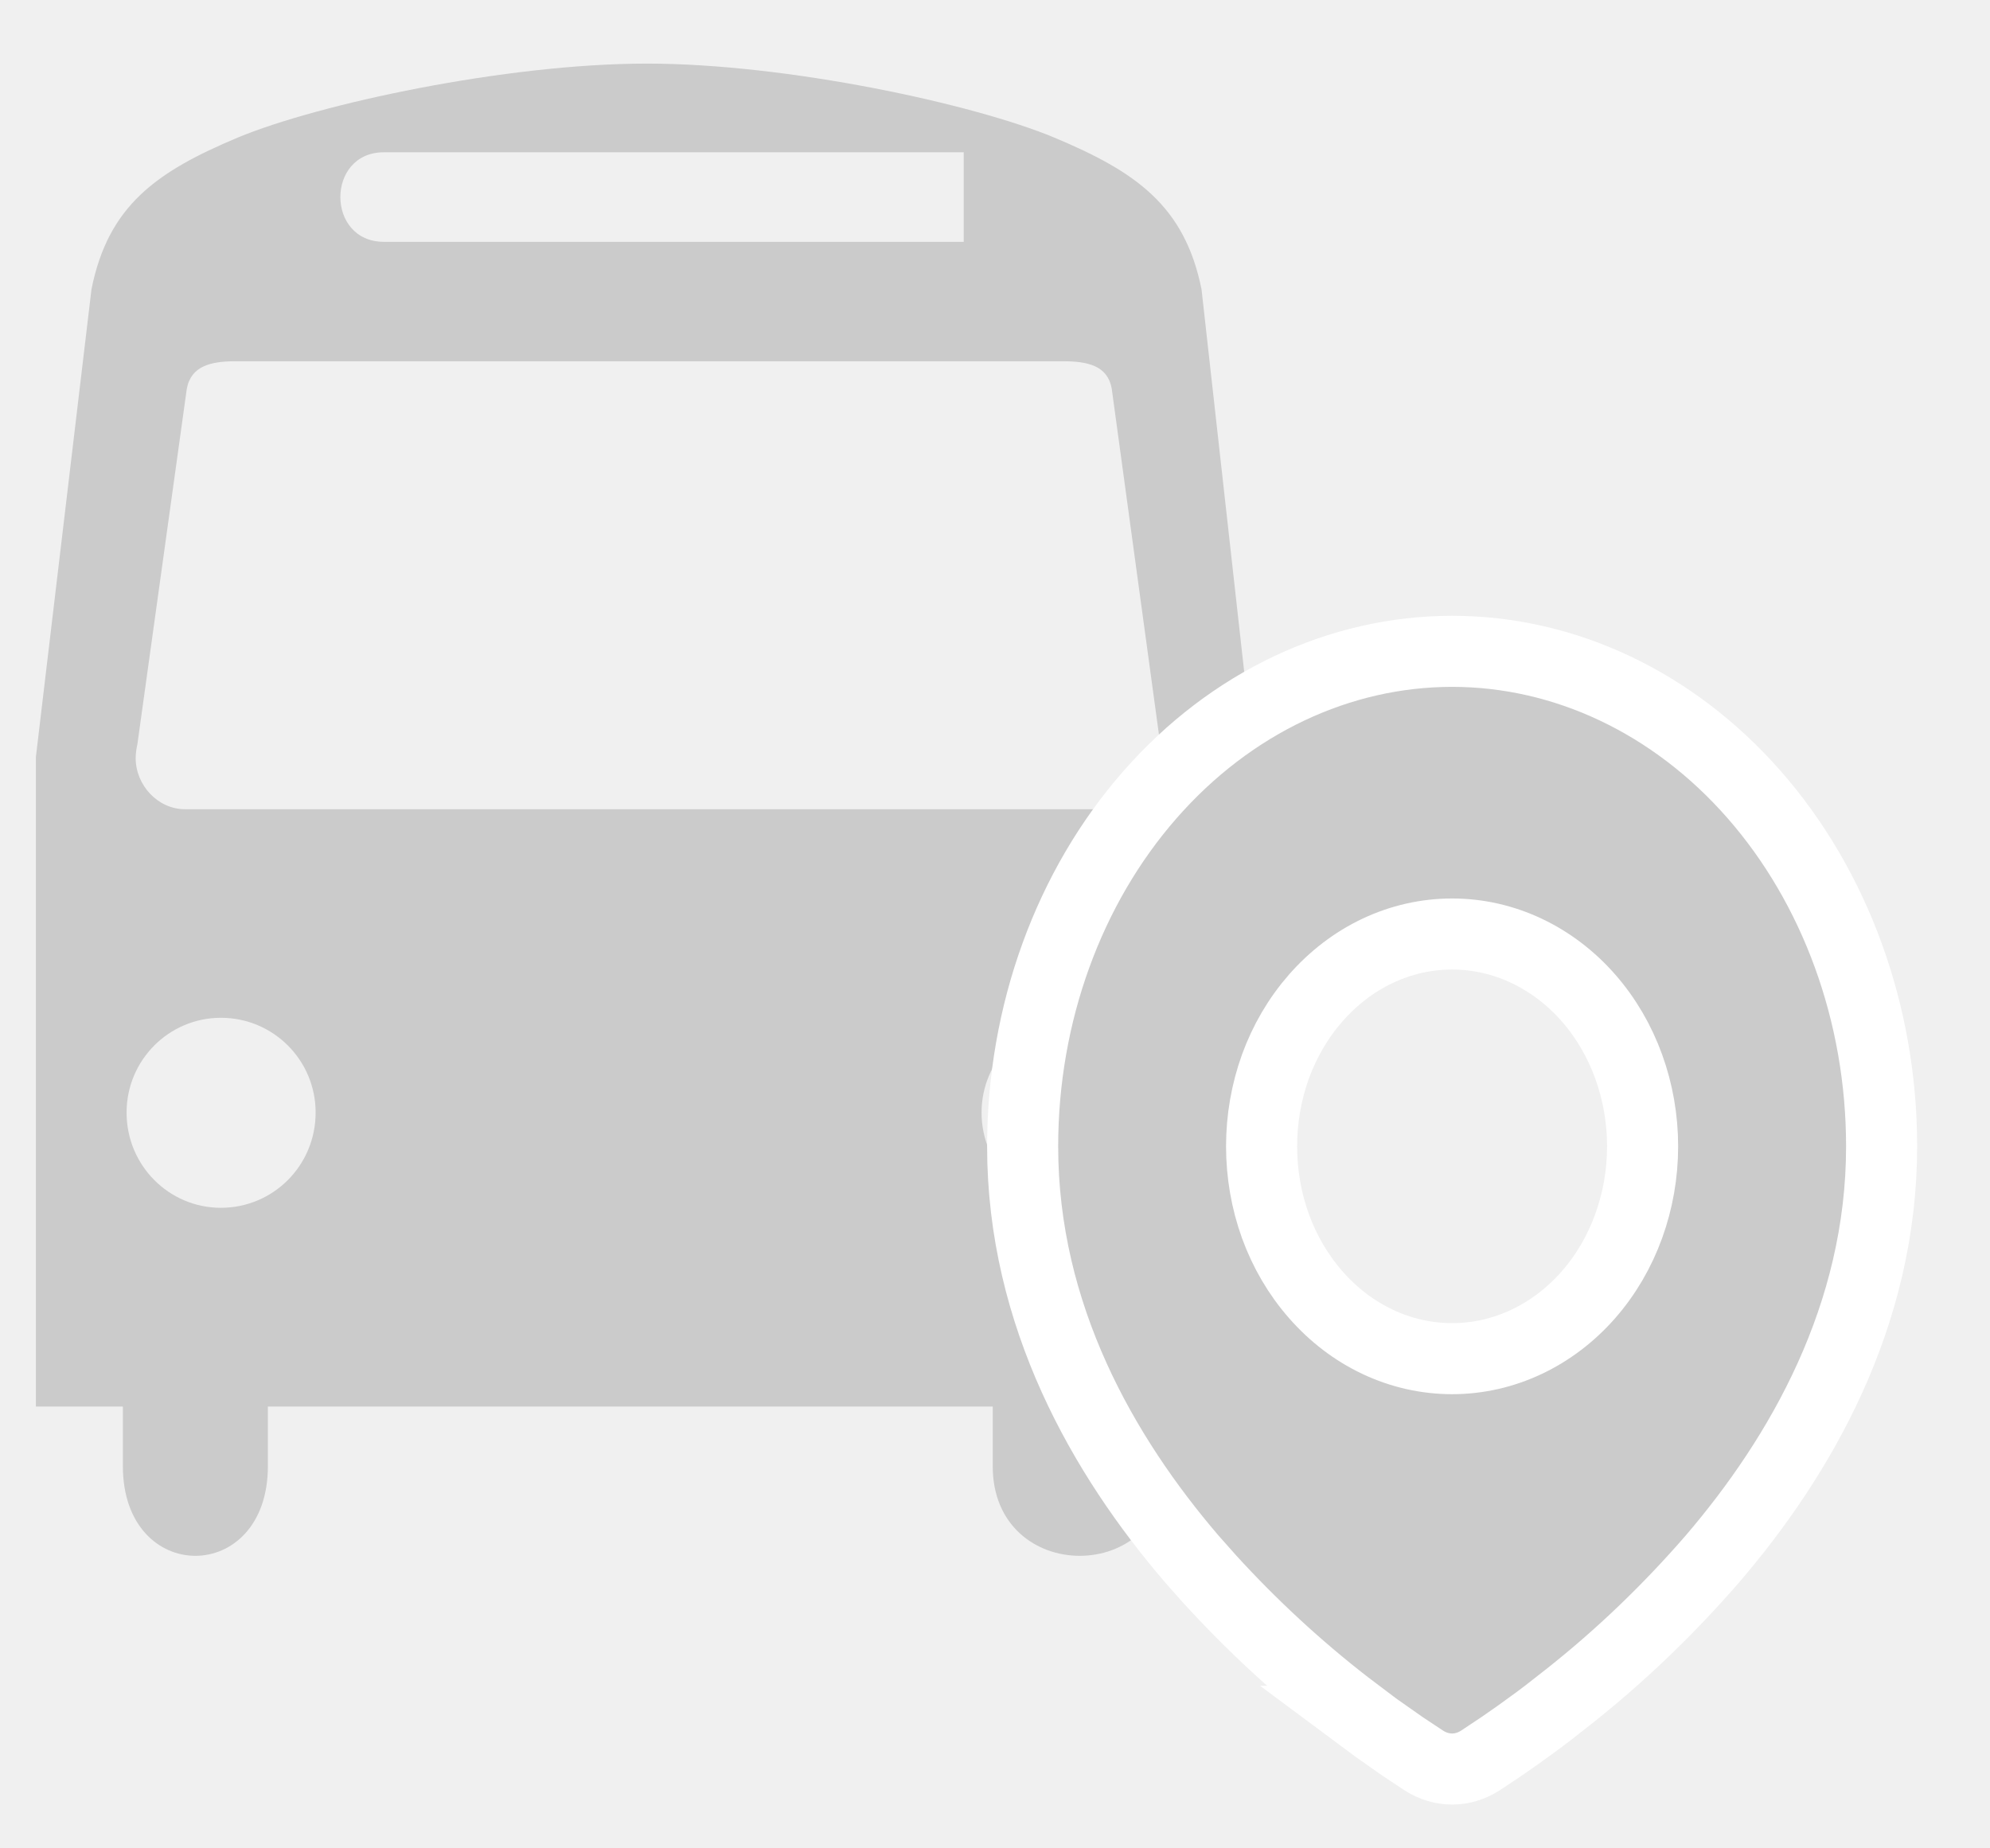
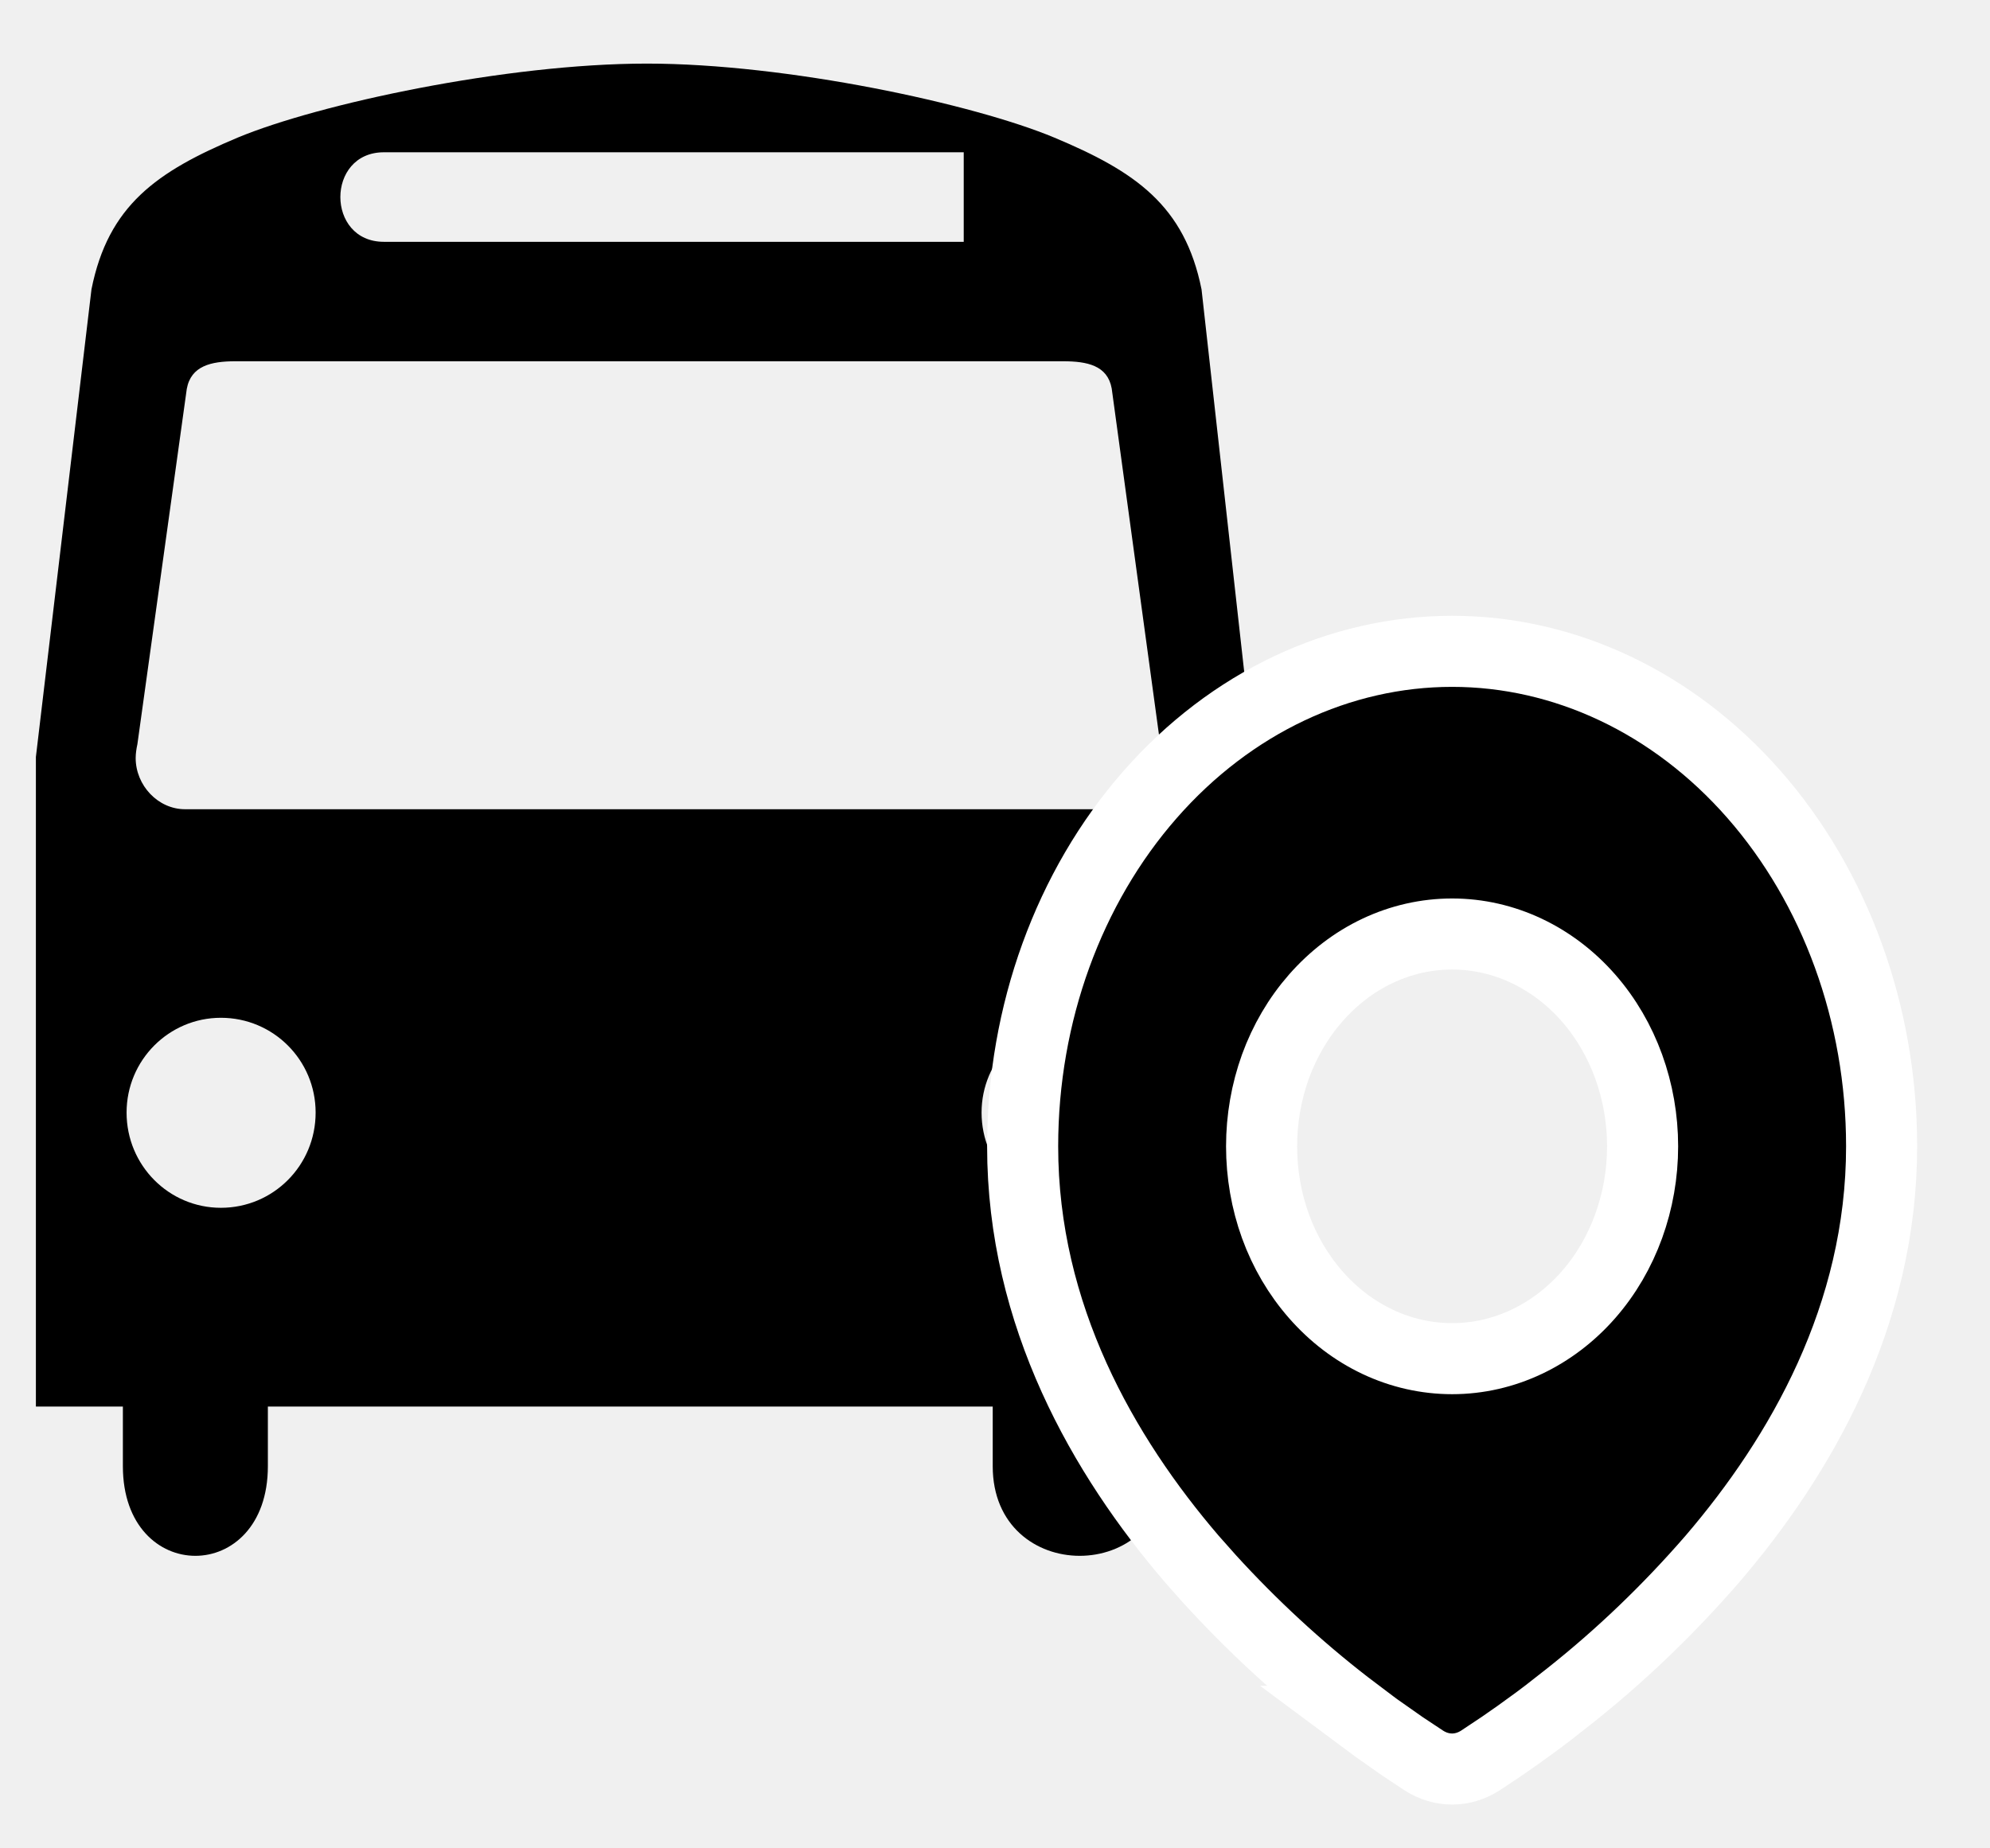
<svg xmlns="http://www.w3.org/2000/svg" width="28" height="26" viewBox="0 0 28 26" fill="none">
-   <path d="M15.666 11.388H2.603C2.222 11.388 1.909 11.051 1.909 10.668C1.909 10.604 1.92 10.532 1.933 10.474L2.628 5.473C2.687 5.148 2.971 5.084 3.311 5.084H14.96C15.297 5.084 15.583 5.143 15.642 5.466L16.337 10.558C16.348 10.618 16.361 10.652 16.361 10.716C16.361 11.1 16.046 11.388 15.666 11.388ZM15.143 16.997C14.408 16.997 13.811 16.401 13.811 15.657C13.811 14.919 14.408 14.323 15.143 14.323C15.874 14.323 16.471 14.919 16.471 15.657C16.471 16.401 15.874 16.997 15.143 16.997ZM3.108 16.997C2.377 16.997 1.781 16.401 1.781 15.657C1.781 14.919 2.377 14.323 3.108 14.323C3.845 14.323 4.441 14.919 4.441 15.657C4.441 16.401 3.845 16.997 3.108 16.997ZM5.401 2.143H13.56V3.403H5.401C4.585 3.403 4.585 2.143 5.401 2.143ZM16.906 4.072C16.668 2.889 15.972 2.413 14.836 1.937C13.703 1.463 11.077 0.895 9.101 0.895C7.117 0.895 4.477 1.464 3.343 1.937C2.208 2.414 1.523 2.889 1.287 4.072L0.505 10.652V19.794H1.729V20.634C1.729 22.315 3.769 22.315 3.769 20.634V19.794H13.968V20.634C13.968 22.315 16.416 22.315 16.416 20.634V19.794H17.64V10.652L16.906 4.072Z" fill="#CBCBCB" />
-   <path d="M20.432 9.166C22.011 9.166 23.542 9.882 24.682 11.183C25.823 12.486 26.475 14.265 26.475 16.132C26.475 18.516 25.335 20.491 24.094 21.939C23.473 22.655 22.797 23.303 22.074 23.875L21.77 24.113L21.632 24.217L21.366 24.41L21.131 24.574L20.832 24.773C20.705 24.855 20.567 24.895 20.432 24.895C20.297 24.895 20.16 24.856 20.034 24.775L19.731 24.574L19.364 24.316L19.239 24.223H19.24L18.941 23.997C18.259 23.469 17.617 22.876 17.021 22.223L16.769 21.939C15.527 20.49 14.389 18.516 14.389 16.132C14.389 14.265 15.039 12.486 16.181 11.183C17.321 9.882 18.852 9.166 20.432 9.166ZM20.432 13.144C20.07 13.144 19.713 13.225 19.383 13.381C19.053 13.537 18.759 13.764 18.514 14.043C18.268 14.323 18.076 14.652 17.946 15.009C17.817 15.367 17.751 15.748 17.751 16.132C17.751 16.516 17.817 16.898 17.946 17.255C18.076 17.613 18.268 17.941 18.514 18.221C18.759 18.501 19.053 18.727 19.383 18.883C19.713 19.039 20.07 19.12 20.432 19.12C21.166 19.12 21.854 18.787 22.35 18.221C22.844 17.657 23.112 16.905 23.112 16.132C23.112 15.359 22.844 14.607 22.35 14.043C21.854 13.477 21.166 13.144 20.432 13.144Z" fill="#CBCBCB" stroke="white" />
+   <path d="M15.666 11.388H2.603C2.222 11.388 1.909 11.051 1.909 10.668C1.909 10.604 1.92 10.532 1.933 10.474L2.628 5.473C2.687 5.148 2.971 5.084 3.311 5.084H14.96C15.297 5.084 15.583 5.143 15.642 5.466L16.337 10.558C16.348 10.618 16.361 10.652 16.361 10.716C16.361 11.1 16.046 11.388 15.666 11.388ZM15.143 16.997C14.408 16.997 13.811 16.401 13.811 15.657C13.811 14.919 14.408 14.323 15.143 14.323C15.874 14.323 16.471 14.919 16.471 15.657C16.471 16.401 15.874 16.997 15.143 16.997ZM3.108 16.997C2.377 16.997 1.781 16.401 1.781 15.657C1.781 14.919 2.377 14.323 3.108 14.323C3.845 14.323 4.441 14.919 4.441 15.657C4.441 16.401 3.845 16.997 3.108 16.997ZM5.401 2.143H13.56V3.403H5.401C4.585 3.403 4.585 2.143 5.401 2.143ZM16.906 4.072C16.668 2.889 15.972 2.413 14.836 1.937C13.703 1.463 11.077 0.895 9.101 0.895C7.117 0.895 4.477 1.464 3.343 1.937C2.208 2.414 1.523 2.889 1.287 4.072L0.505 10.652V19.794H1.729V20.634C1.729 22.315 3.769 22.315 3.769 20.634V19.794H13.968V20.634C13.968 22.315 16.416 22.315 16.416 20.634V19.794H17.64V10.652L16.906 4.072Z" fill="currentColor" />
+   <path d="M20.432 9.166C22.011 9.166 23.542 9.882 24.682 11.183C25.823 12.486 26.475 14.265 26.475 16.132C26.475 18.516 25.335 20.491 24.094 21.939C23.473 22.655 22.797 23.303 22.074 23.875L21.77 24.113L21.632 24.217L21.366 24.41L21.131 24.574L20.832 24.773C20.705 24.855 20.567 24.895 20.432 24.895C20.297 24.895 20.16 24.856 20.034 24.775L19.731 24.574L19.364 24.316L19.239 24.223H19.24L18.941 23.997C18.259 23.469 17.617 22.876 17.021 22.223L16.769 21.939C15.527 20.49 14.389 18.516 14.389 16.132C14.389 14.265 15.039 12.486 16.181 11.183C17.321 9.882 18.852 9.166 20.432 9.166ZM20.432 13.144C20.07 13.144 19.713 13.225 19.383 13.381C19.053 13.537 18.759 13.764 18.514 14.043C18.268 14.323 18.076 14.652 17.946 15.009C17.817 15.367 17.751 15.748 17.751 16.132C17.751 16.516 17.817 16.898 17.946 17.255C18.076 17.613 18.268 17.941 18.514 18.221C18.759 18.501 19.053 18.727 19.383 18.883C19.713 19.039 20.07 19.12 20.432 19.12C21.166 19.12 21.854 18.787 22.35 18.221C22.844 17.657 23.112 16.905 23.112 16.132C23.112 15.359 22.844 14.607 22.35 14.043C21.854 13.477 21.166 13.144 20.432 13.144Z" fill="currentColor" stroke="white" />
</svg>
